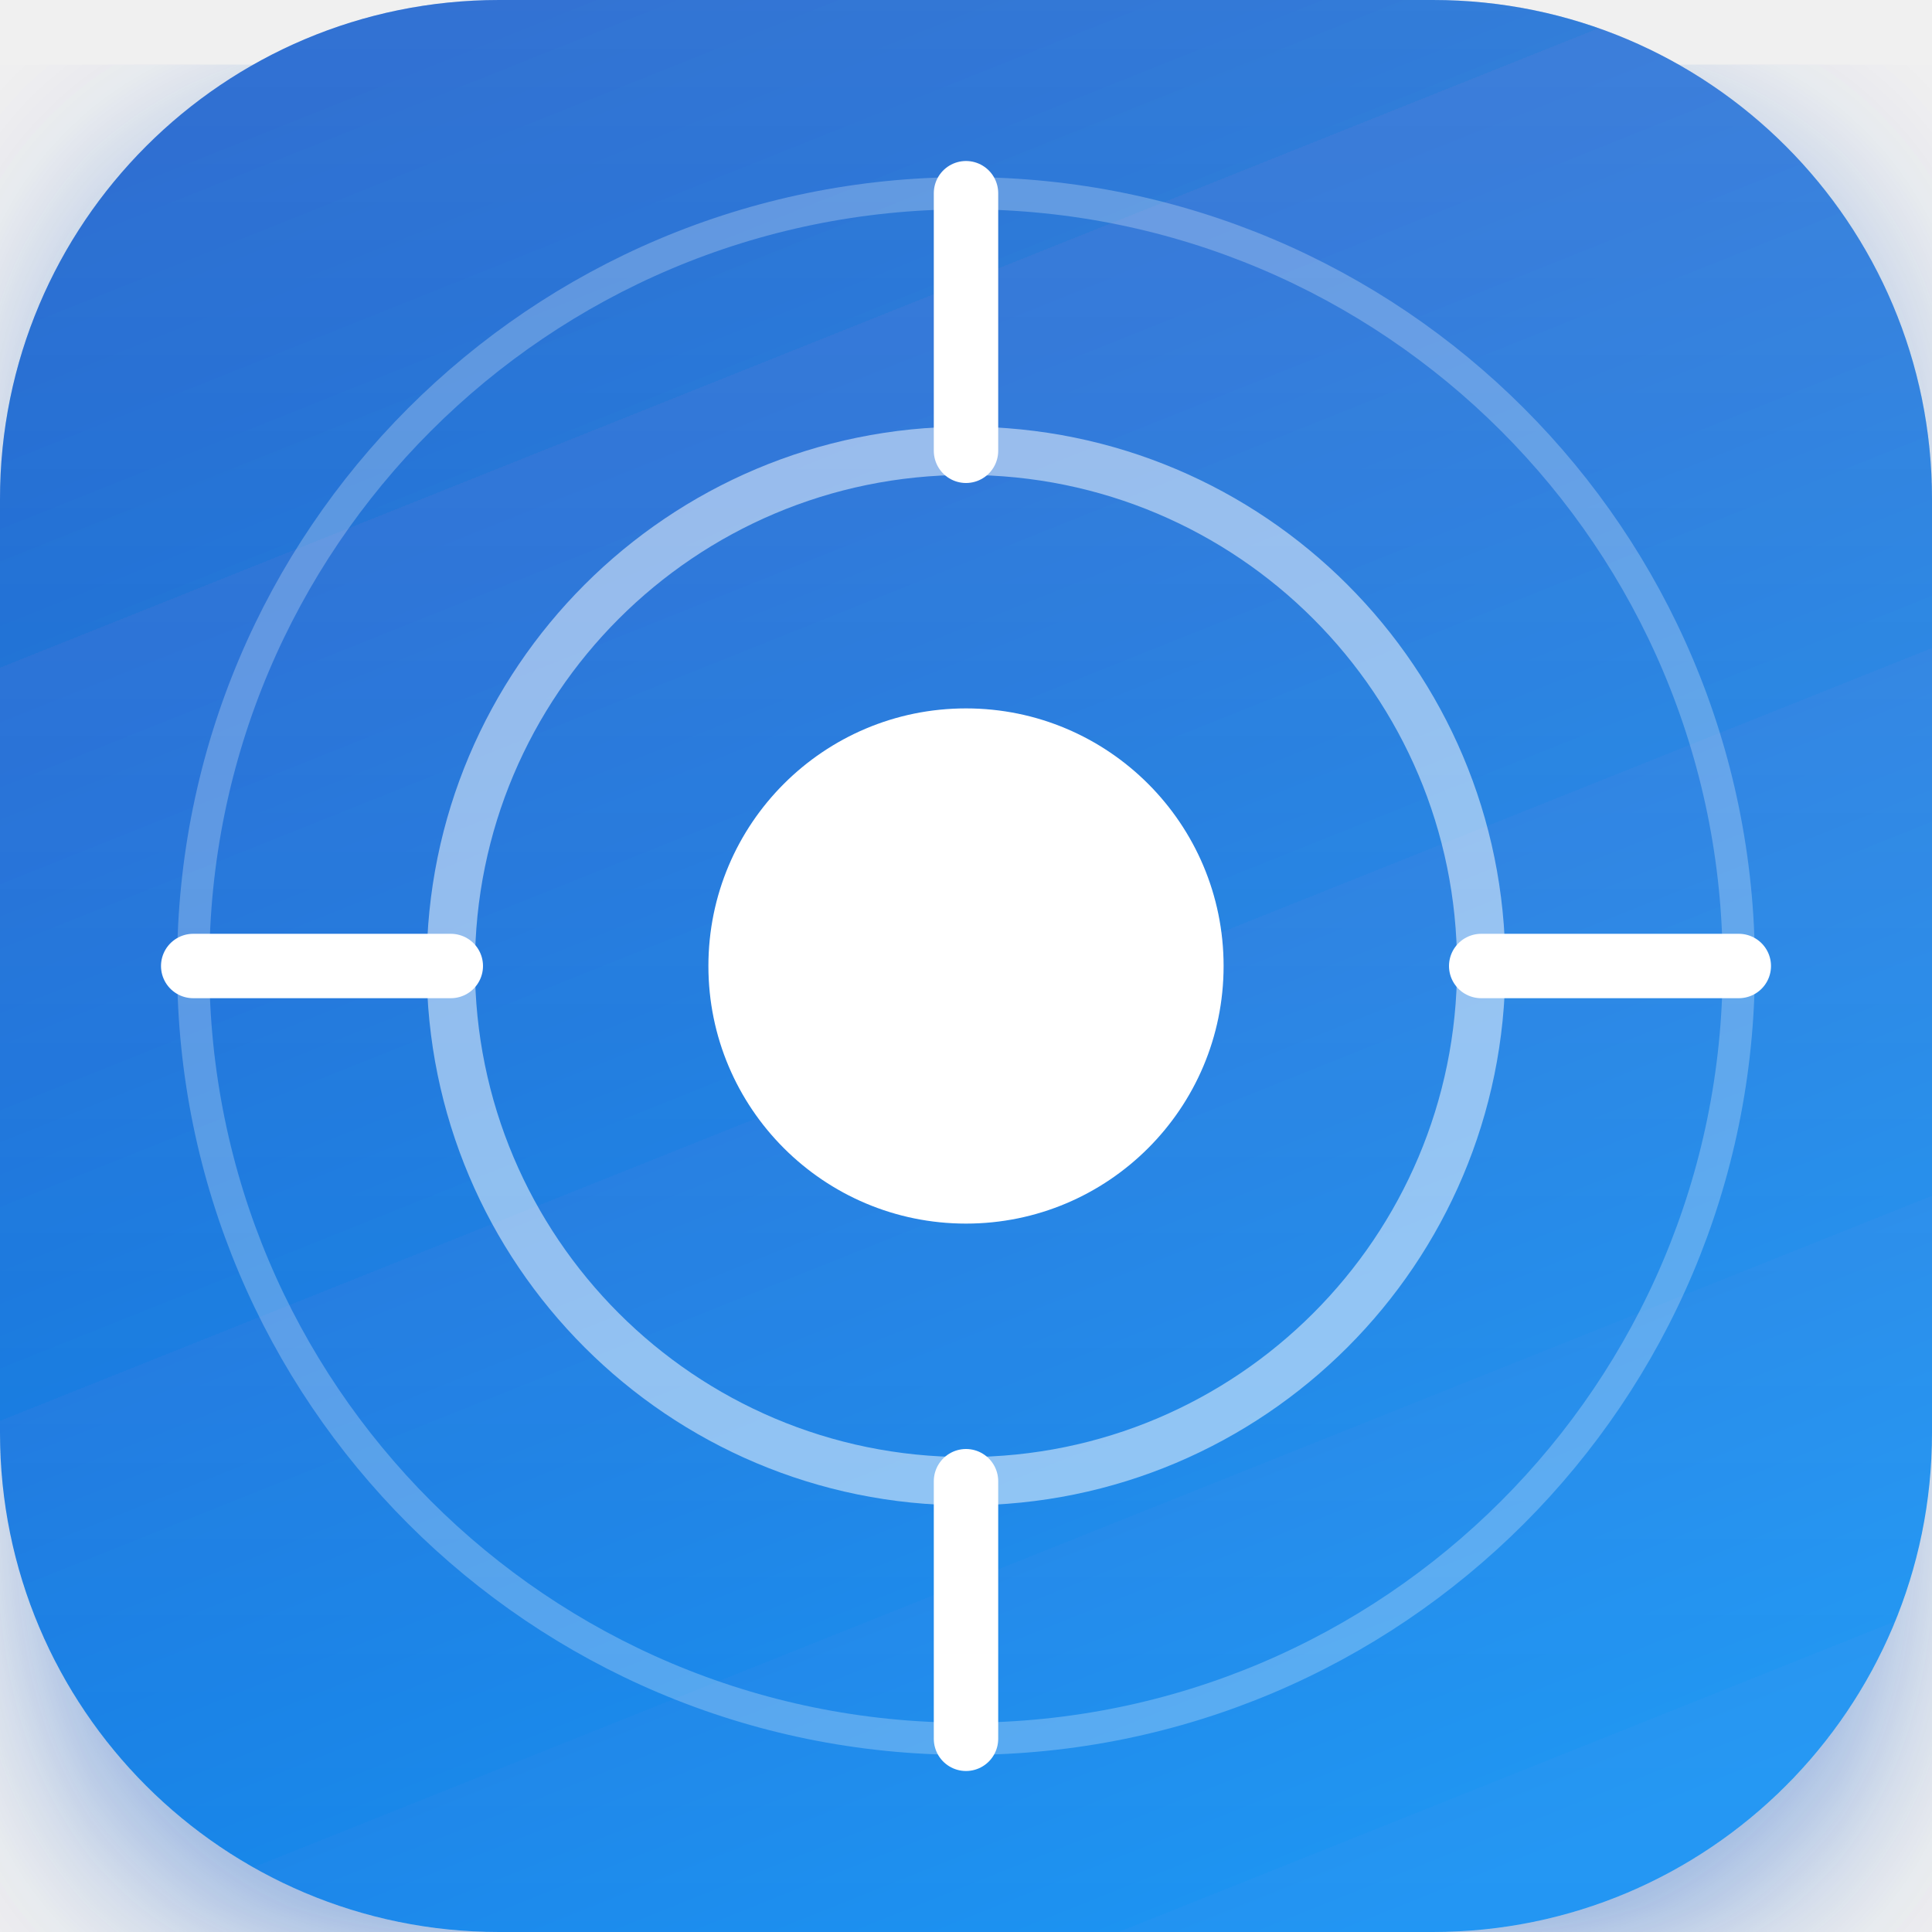
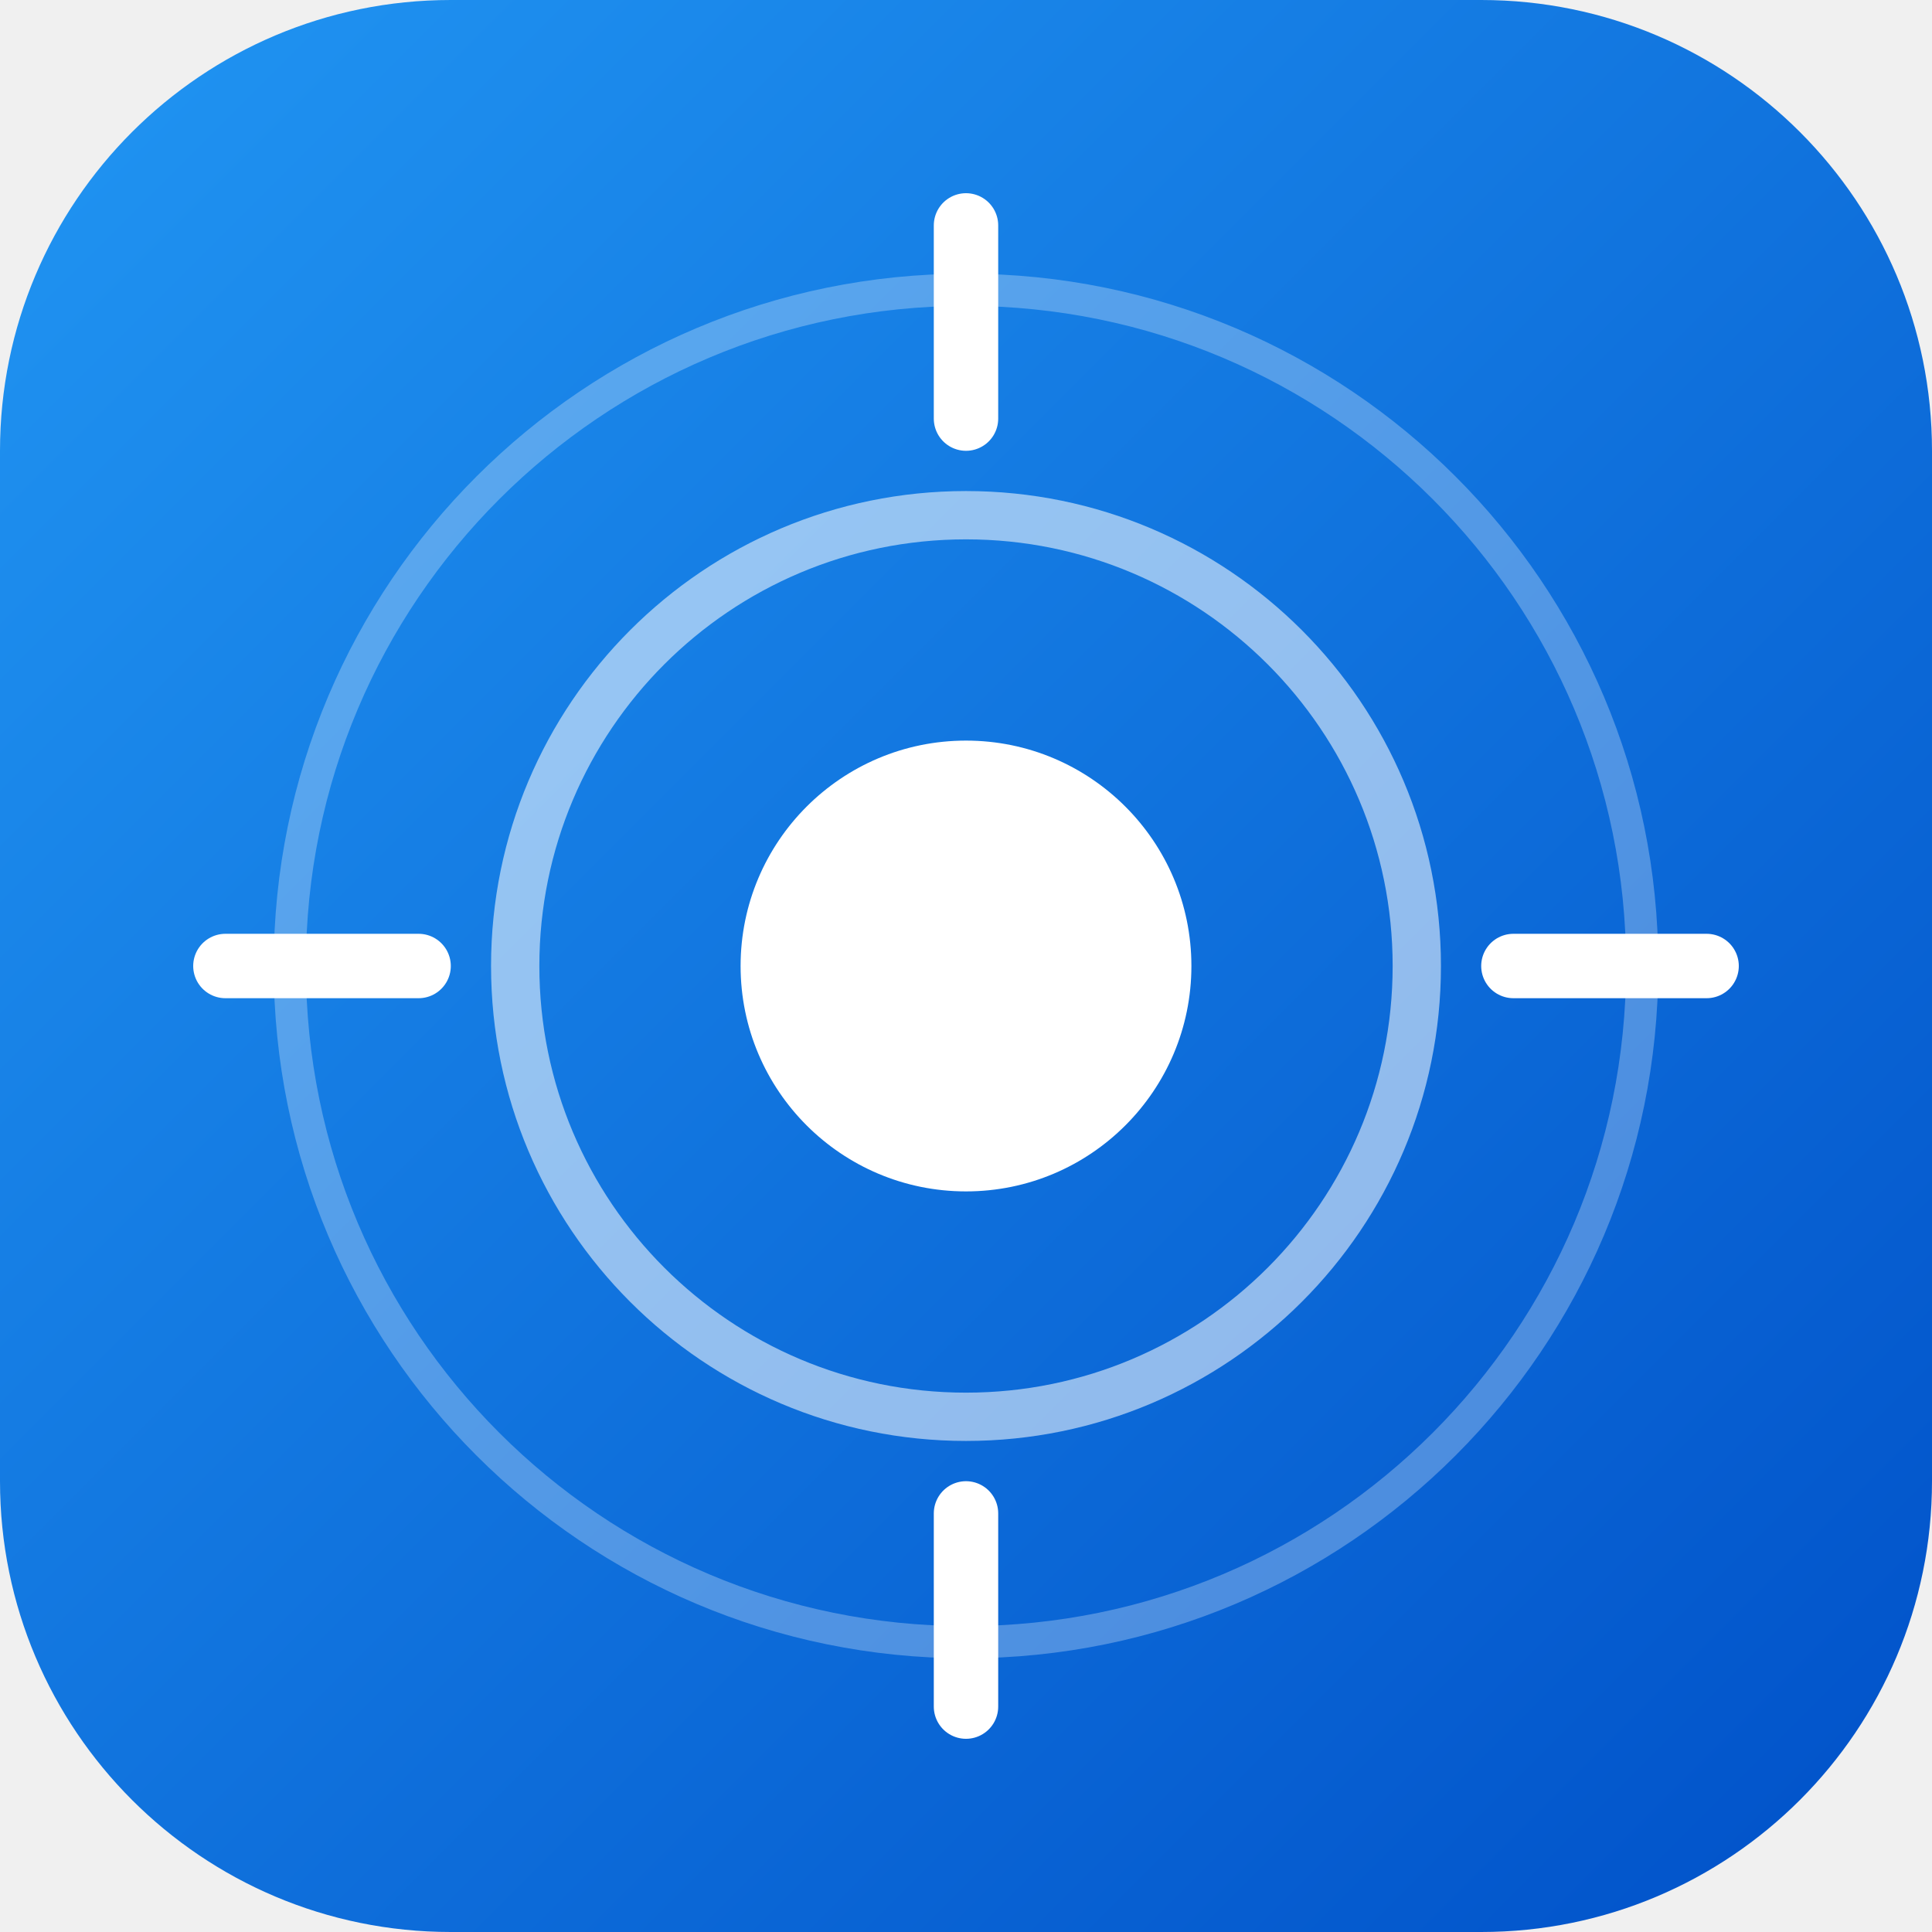
- <svg xmlns="http://www.w3.org/2000/svg" viewBox="0 0 120 120">
+ <svg xmlns="http://www.w3.org/2000/svg" viewBox="0 0 60 60">
+   <rect width="60" height="60" rx="14" fill="url(#g)" />
  <defs>
-     <linearGradient id="g" x1="0.7" y1="1" x2="0.3" y2="0">
+     <linearGradient id="g" x1="0" y1="0" x2="1" y2="1">
      <stop offset="0" stop-color="#2196f3" />
      <stop offset="1" stop-color="#0050c8" />
    </linearGradient>
-     <filter id="shadow" x="-20%" y="-20%" width="140%" height="140%">
-       <feDropShadow dx="0" dy="4" stdDeviation="6" flood-color="#0050c8" flood-opacity="0.45" />
-     </filter>
-     <linearGradient id="inset" x1="0" y1="0" x2="0" y2="1">
-       <stop offset="0" stop-color="white" stop-opacity="0.2" />
-       <stop offset="1" stop-color="white" stop-opacity="0" />
-     </linearGradient>
  </defs>
-   <rect width="120" height="120" rx="31" fill="url(#g)" filter="url(#shadow)" />
-   <rect width="120" height="120" rx="31" fill="url(#inset)" />
-   <circle cx="60" cy="60" r="16" fill="white" />
-   <circle cx="60" cy="60" r="32" stroke="white" stroke-width="3" fill="none" opacity=".5" />
-   <circle cx="60" cy="60" r="48" stroke="white" stroke-width="2" fill="none" opacity=".25" />
-   <line x1="60" y1="12" x2="60" y2="28" stroke="white" stroke-width="4" stroke-linecap="round" />
-   <line x1="108" y1="60" x2="92" y2="60" stroke="white" stroke-width="4" stroke-linecap="round" />
-   <line x1="60" y1="108" x2="60" y2="92" stroke="white" stroke-width="4" stroke-linecap="round" />
-   <line x1="12" y1="60" x2="28" y2="60" stroke="white" stroke-width="4" stroke-linecap="round" />
+   <circle cx="30" cy="30" r="7" fill="white" />
+   <circle cx="30" cy="30" r="14" stroke="white" stroke-width="1.5" fill="none" opacity=".55" />
+   <circle cx="30" cy="30" r="21" stroke="white" stroke-width="1" fill="none" opacity=".28" />
+   <line x1="30" y1="7" x2="30" y2="13" stroke="white" stroke-width="2" stroke-linecap="round" />
+   <line x1="53" y1="30" x2="47" y2="30" stroke="white" stroke-width="2" stroke-linecap="round" />
+   <line x1="30" y1="53" x2="30" y2="47" stroke="white" stroke-width="2" stroke-linecap="round" />
+   <line x1="7" y1="30" x2="13" y2="30" stroke="white" stroke-width="2" stroke-linecap="round" />
</svg>
